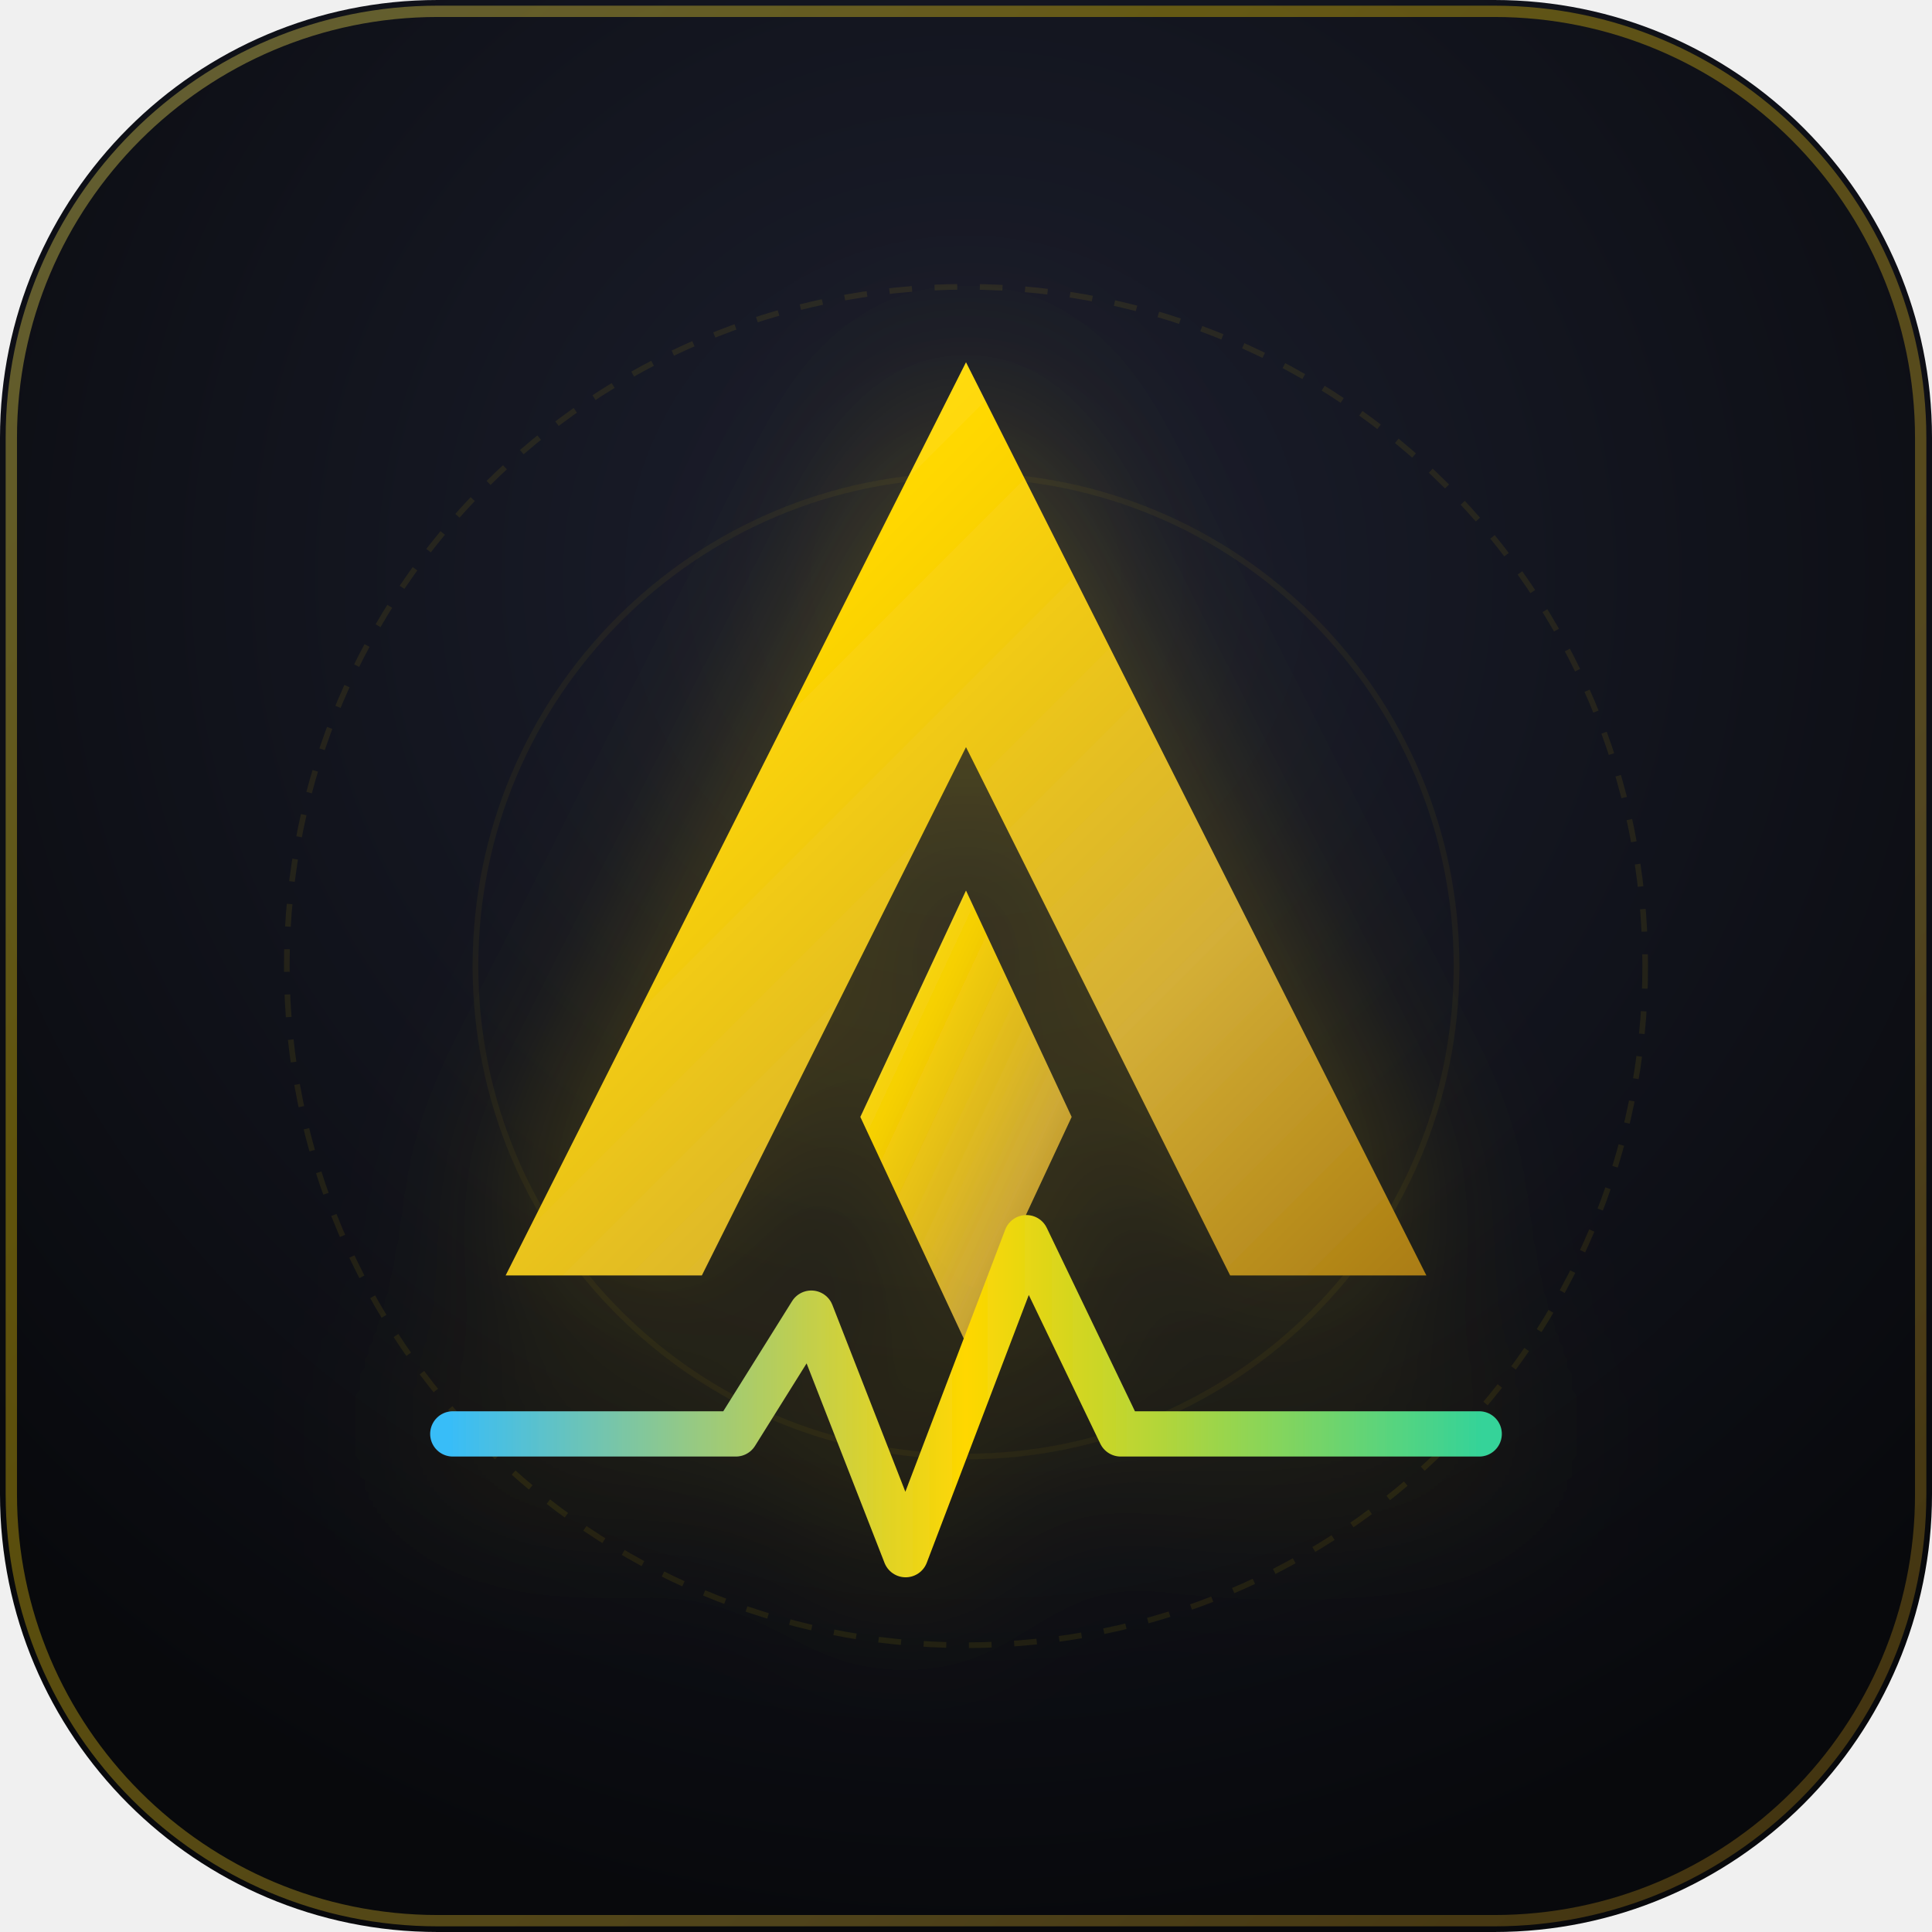
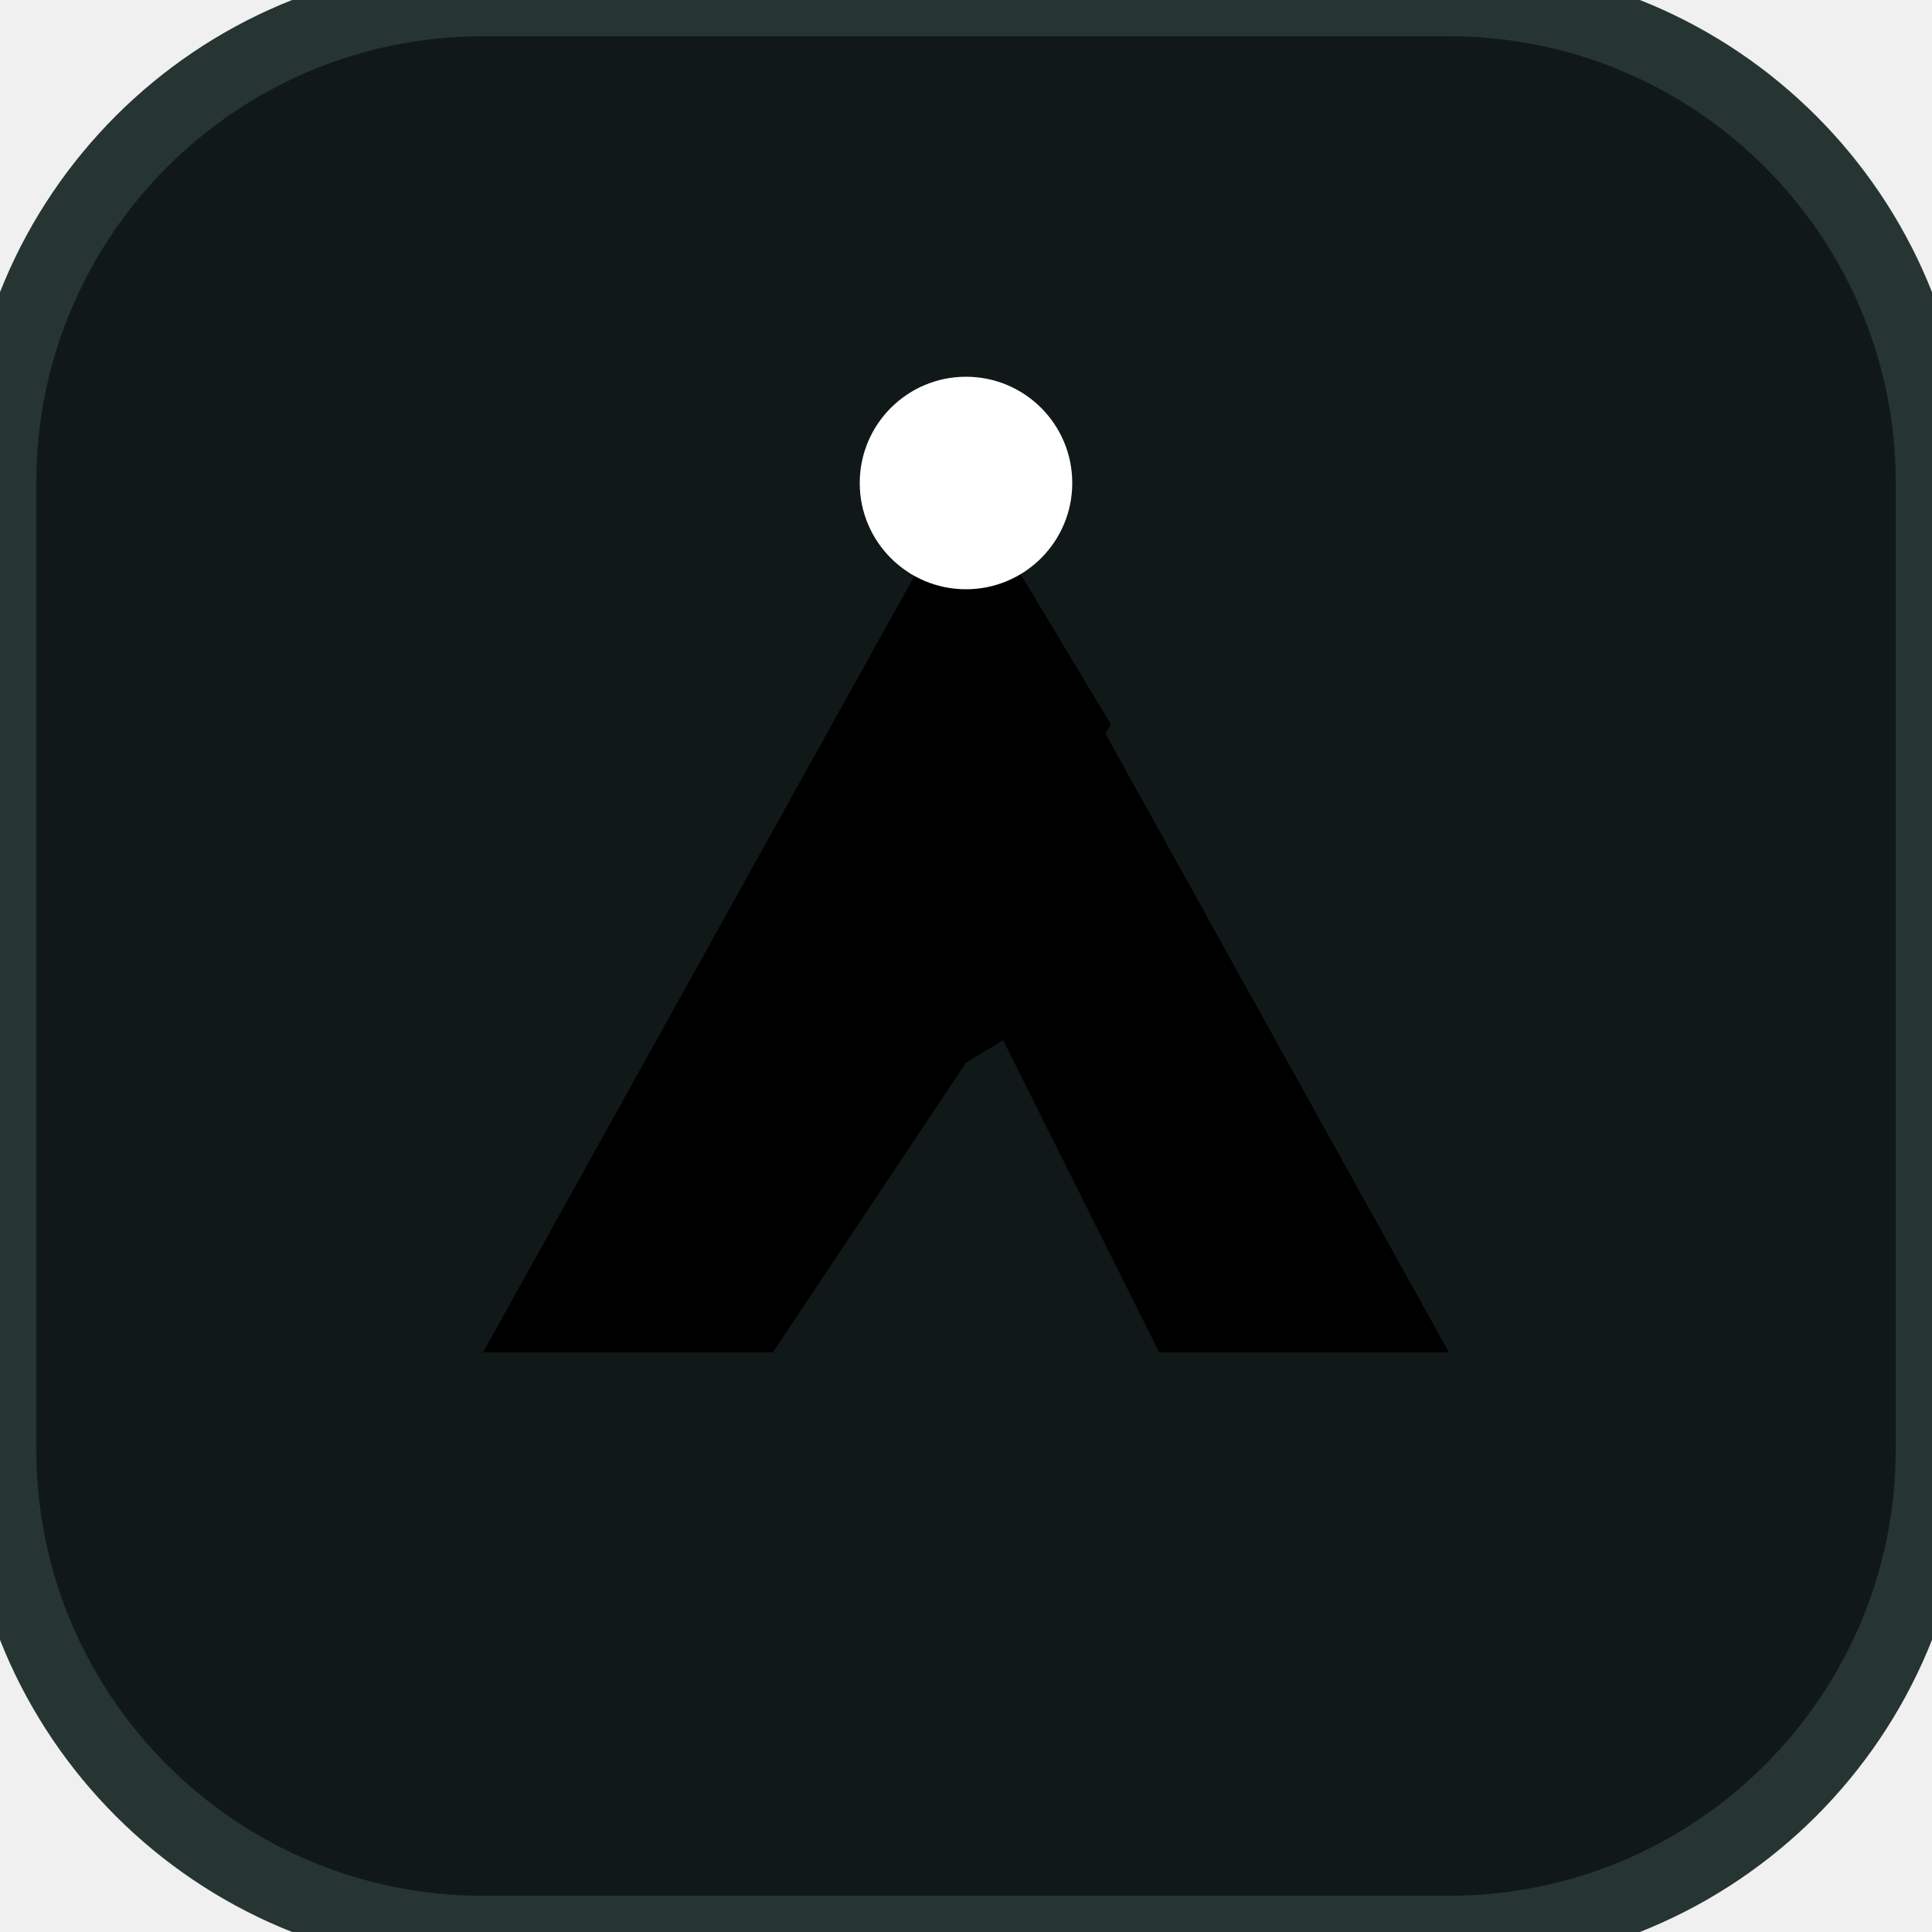
- <svg xmlns="http://www.w3.org/2000/svg" viewBox="0 0 512 512" width="100%" height="100%">
+ <svg xmlns="http://www.w3.org/2000/svg" viewBox="0 0 40 40" fill="none">
  <defs>
-     <radialGradient id="bgGlow" cx="50%" cy="30%" r="70%">
-       <stop offset="0%" stop-color="#1c1f2e" />
-       <stop offset="100%" stop-color="#08090c" />
-     </radialGradient>
-     <linearGradient id="goldMetallic" x1="0%" y1="0%" x2="100%" y2="100%">
-       <stop offset="0%" stop-color="#fff275" />
-       <stop offset="30%" stop-color="#ffd700" />
-       <stop offset="70%" stop-color="#d4af37" />
-       <stop offset="100%" stop-color="#aa7c11" />
+     <linearGradient id="apexEmerald" x1="0%" y1="100%" x2="100%" y2="0%">
+       <stop offset="0%" stopColor="#059669" />
+       <stop offset="100%" stopColor="#34d399" />
    </linearGradient>
-     <linearGradient id="vitalityGlow" x1="0%" y1="0%" x2="100%" y2="0%">
-       <stop offset="0%" stop-color="#38bdf8" />
-       <stop offset="50%" stop-color="#ffd700" />
-       <stop offset="100%" stop-color="#34d399" />
+     <linearGradient id="apexTeal" x1="0%" y1="0%" x2="100%" y2="100%">
+       <stop offset="0%" stopColor="#22d3ee" />
+       <stop offset="100%" stopColor="#0891b2" />
    </linearGradient>
-     <filter id="iconShadow" x="-20%" y="-20%" width="140%" height="140%">
-       <feDropShadow dx="0" dy="12" stdDeviation="16" flood-color="#000000" flood-opacity="0.8" />
-       <feDropShadow dx="0" dy="0" stdDeviation="24" flood-color="#ffd700" flood-opacity="0.25" />
-     </filter>
  </defs>
-   <rect width="512" height="512" rx="116" fill="url(#bgGlow)" />
-   <rect width="506" height="506" x="3" y="3" rx="113" fill="none" stroke="url(#goldMetallic)" stroke-width="3" stroke-opacity="0.35" />
-   <circle cx="256" cy="256" r="180" fill="none" stroke="rgba(255, 215, 0, 0.08)" stroke-width="1.5" stroke-dasharray="6 6" />
-   <circle cx="256" cy="256" r="130" fill="none" stroke="rgba(255, 215, 0, 0.05)" stroke-width="1.5" />
-   <g filter="url(#iconShadow)">
-     <path d="M 256 96               L 378 338               L 326 338               L 256 198               L 186 338               L 134 338               Z" fill="url(#goldMetallic)" />
-     <polygon points="256,236 284,296 256,356 228,296" fill="url(#goldMetallic)" opacity="0.95" />
-     <path d="M 120 380               L 195 380               L 215 348               L 240 412               L 272 328               L 297 380               L 392 380" fill="none" stroke="url(#vitalityGlow)" stroke-width="12" stroke-linecap="round" stroke-linejoin="round" />
-   </g>
+   <rect width="40" height="40" rx="10" fill="#111918" stroke="#263532" stroke-width="1.5" />
+   <path d="M10 28L20 10L25 19L20 22L16 28H10Z" fill="url(#apexEmerald)" />
+   <path d="M20 10L30 28H24L20 20L23 15L20 10Z" fill="url(#apexTeal)" />
+   <circle cx="20" cy="10" r="2.2" fill="#ffffff" />
</svg>
